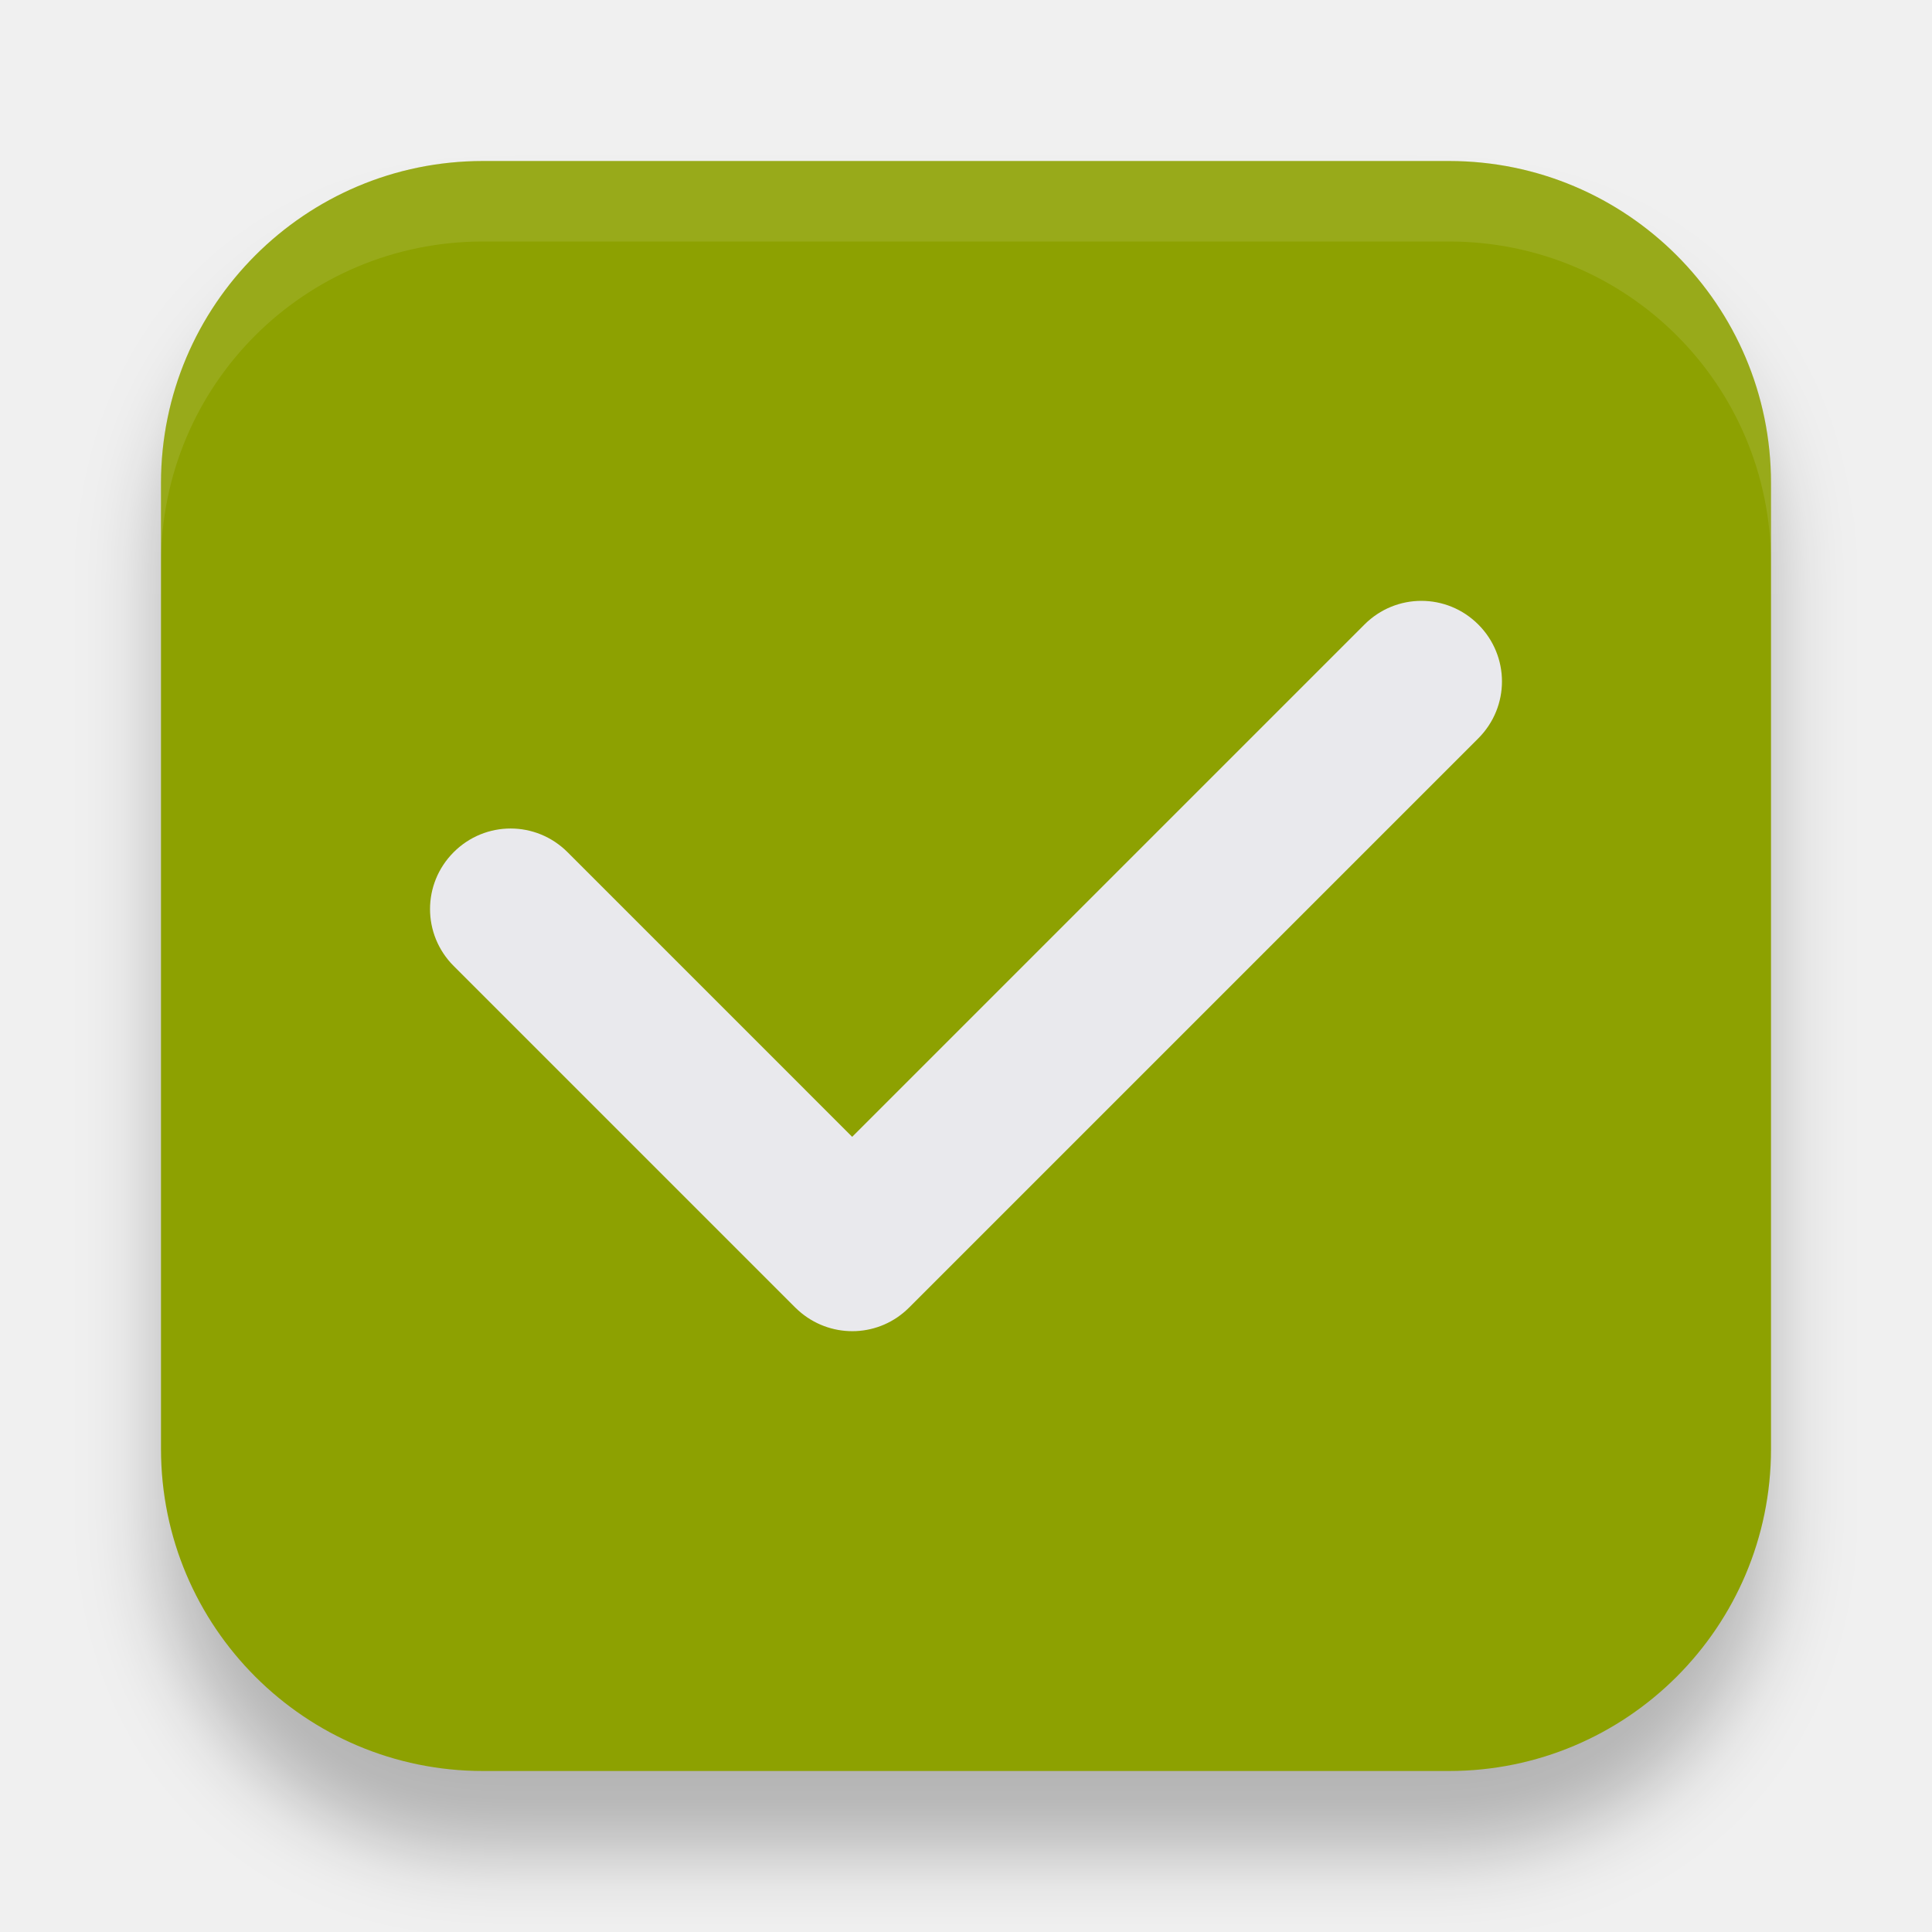
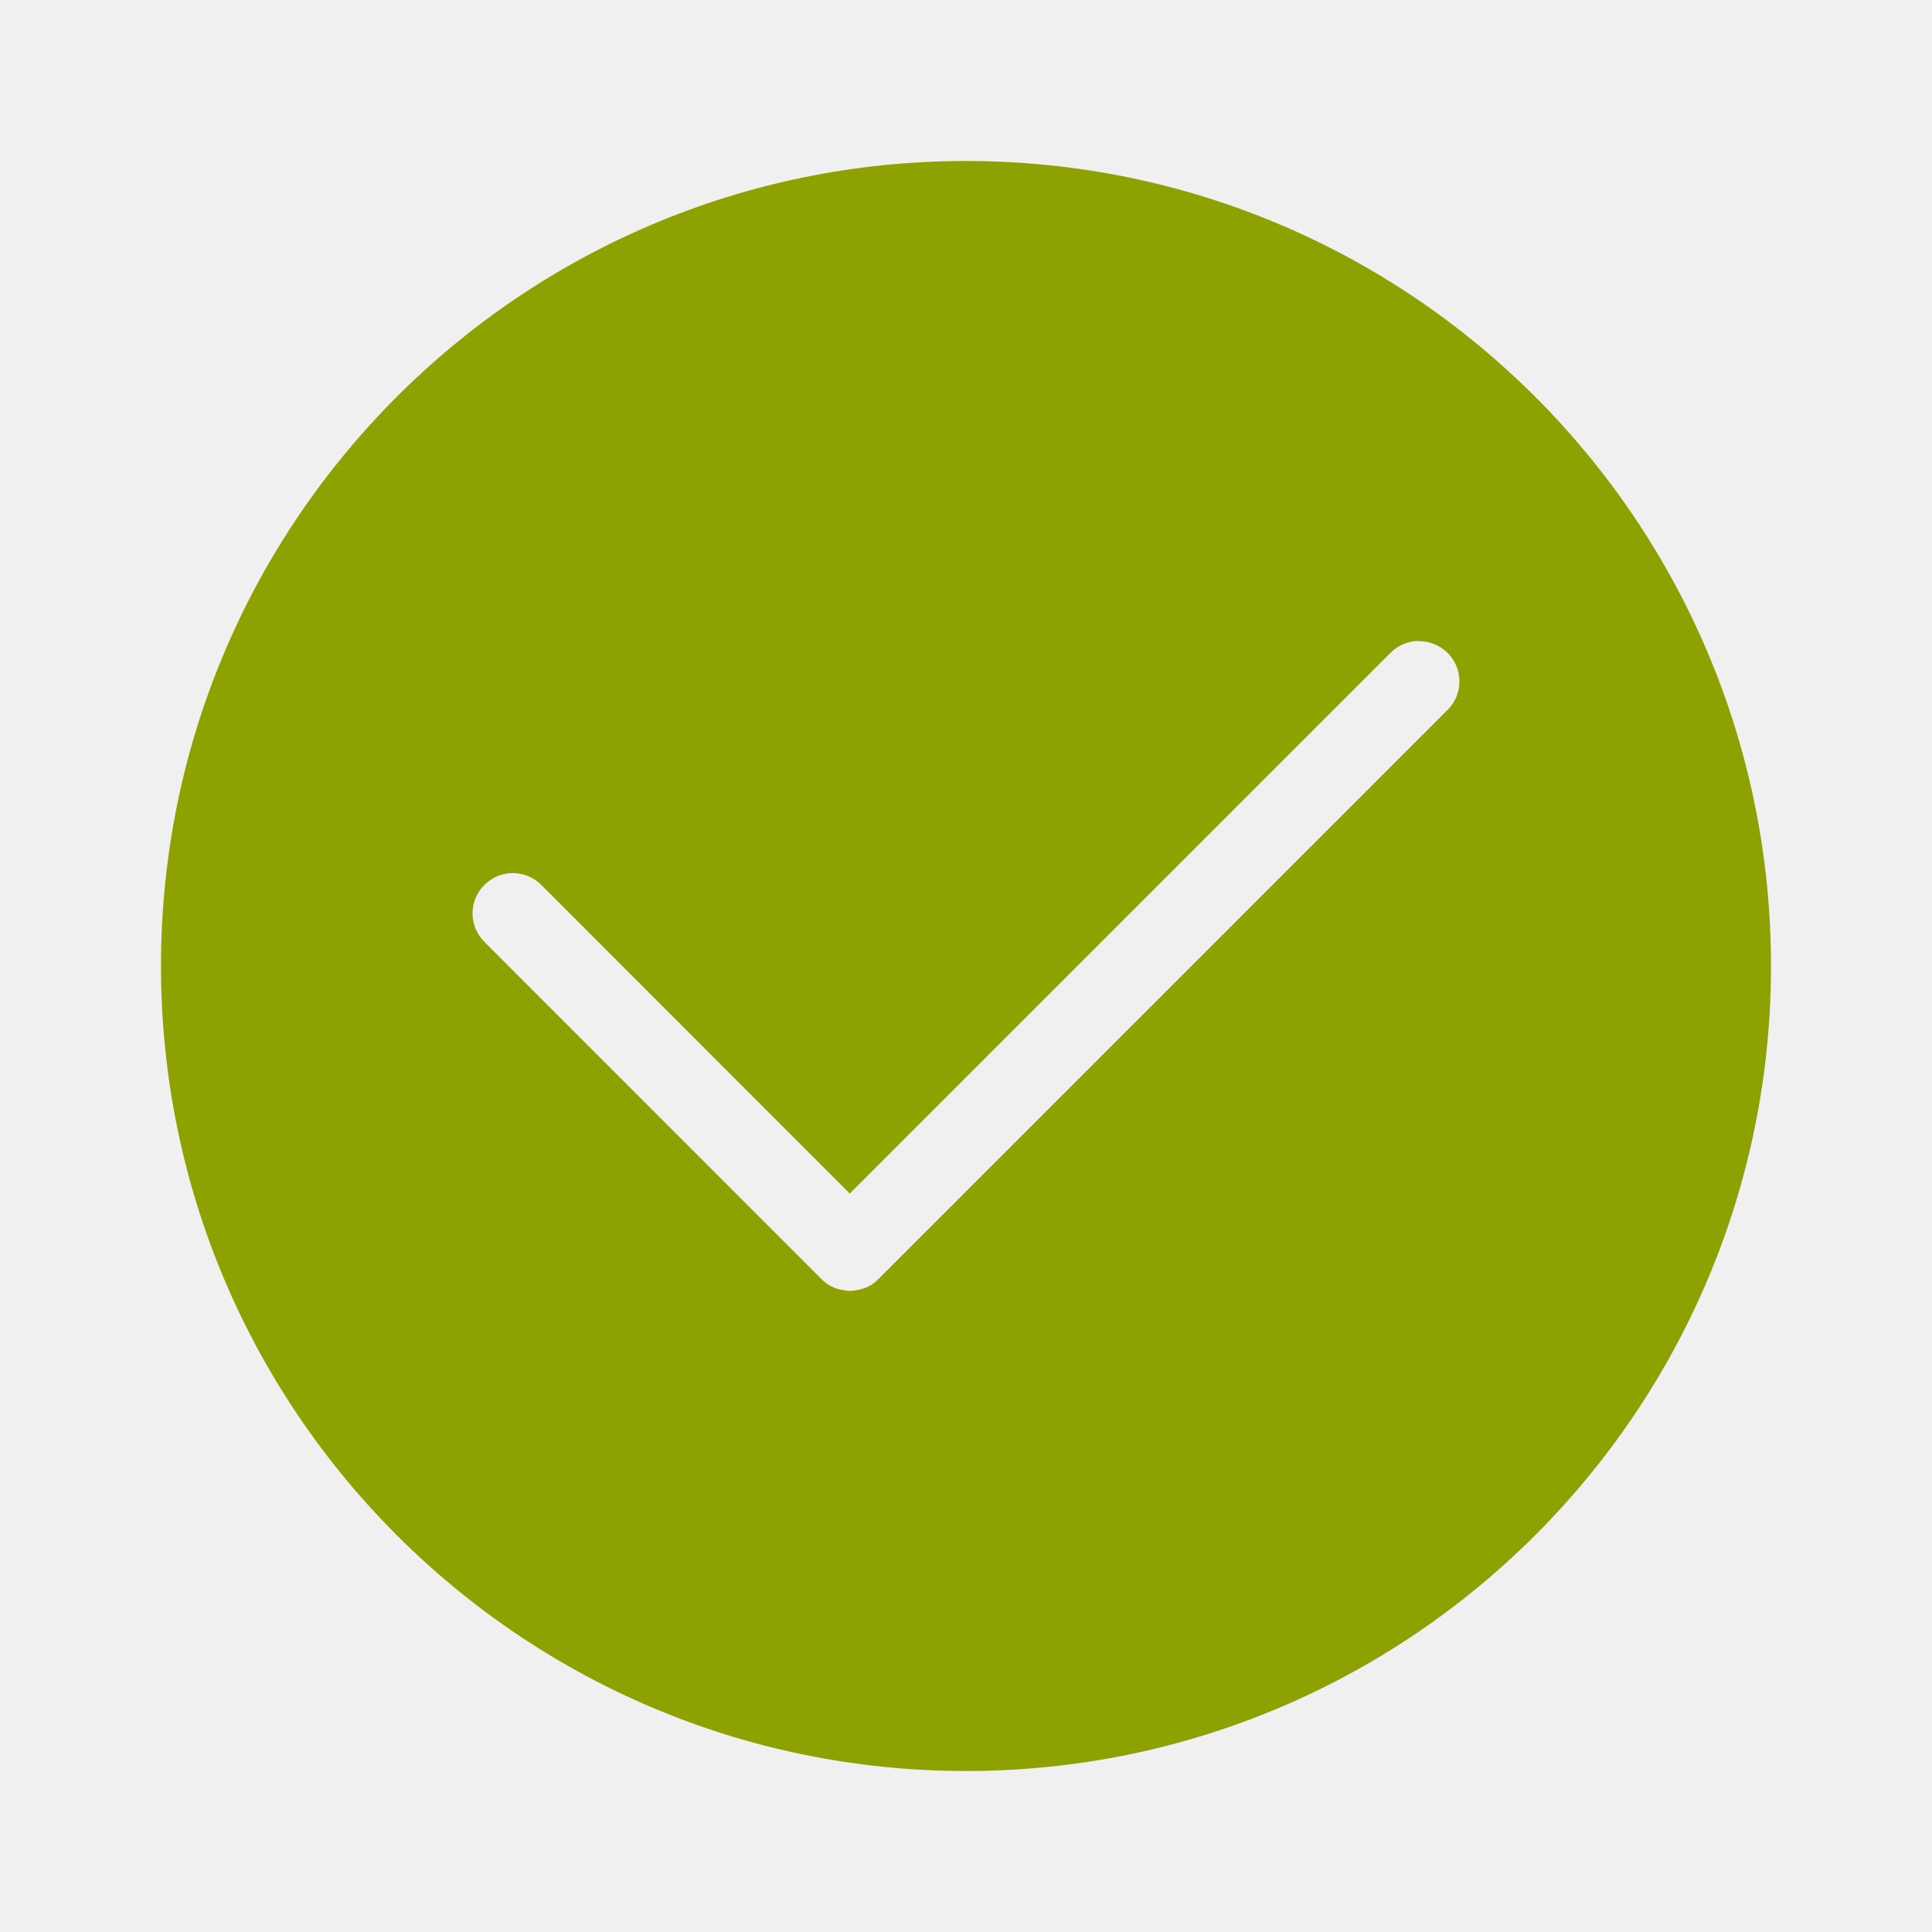
- <svg xmlns="http://www.w3.org/2000/svg" width="24" height="24" version="1.1" viewBox="0 0 24 24" id="svg439">
-   <defs id="defs443">
-     <filter style="color-interpolation-filters:sRGB" id="filter1446" x="-0.058" y="-0.058" width="1.116" height="1.116">
-       <feGaussianBlur stdDeviation="0.484" id="feGaussianBlur1448" />
-     </filter>
-   </defs>
-   <rect style="opacity:0.25;fill:#000000;fill-opacity:1;stroke-width:2;stroke-linecap:round;stroke-linejoin:round;filter:url(#filter1446)" id="rect890" width="20" height="20" x="2" y="3" rx="4" ry="4" />
-   <rect style="opacity:1;fill:#8da101;fill-opacity:1;stroke-width:2;stroke-linecap:round;stroke-linejoin:round" id="rect616" width="20" height="20" x="2" y="2" rx="4" ry="4" />
-   <path id="rect340" d="m 18.364,7.758 c -0.392,-0.392 -1.022,-0.392 -1.414,0 L 10.586,14.122 7.05,10.586 c -0.392,-0.392 -1.022,-0.392 -1.414,0 -0.392,0.392 -0.392,1.022 0,1.414 l 4.243,4.243 c 0.024,0.024 0.05,0.046 0.076,0.068 0.394,0.321 0.971,0.3 1.338,-0.068 l 7.071,-7.071 c 0.392,-0.392 0.392,-1.022 0,-1.414 z" style="fill:#e9e9ed;fill-opacity:1" />
-   <path id="rect885" style="opacity:0.1;fill:#ffffff;fill-opacity:1;stroke-width:2;stroke-linecap:round;stroke-linejoin:round" d="M 6 2 C 3.784 2 2 3.784 2 6 L 2 7 C 2 4.784 3.784 3 6 3 L 18 3 C 20.216 3 22 4.784 22 7 L 22 6 C 22 3.784 20.216 2 18 2 L 6 2 z " />
+ <svg xmlns="http://www.w3.org/2000/svg" width="24" height="24" version="1.1" viewBox="0 0 24 24">
+   <path d="m12 2a10 10 0 0 0-10 10 10 10 0 0 0 10 10 10 10 0 0 0 10-10 10 10 0 0 0-10-10zm5.629 5.963v0.002c0.128-4e-6 0.256 0.049 0.354 0.146 0.196 0.196 0.196 0.511 0 0.707l-7.072 7.072c-0.024 0.024-0.05 0.046-0.078 0.064-0.028 0.018-0.056 0.033-0.086 0.045-0.03 0.012-0.062 0.019-0.094 0.025-0.031 0.006-0.064 0.012-0.096 0.012-0.032 0-0.062-0.006-0.094-0.012-0.031-0.006-0.064-0.013-0.094-0.025-0.03-0.012-0.058-0.027-0.086-0.045-0.014-0.009-0.028-0.021-0.041-0.031-0.013-0.011-0.027-0.023-0.039-0.035l-4.186-4.188c-0.196-0.196-0.196-0.511 0-0.707 0.196-0.196 0.511-0.196 0.707 0l3.832 3.834 6.719-6.719c0.098-0.098 0.226-0.146 0.354-0.146z" fill="#8da101" />
</svg>
